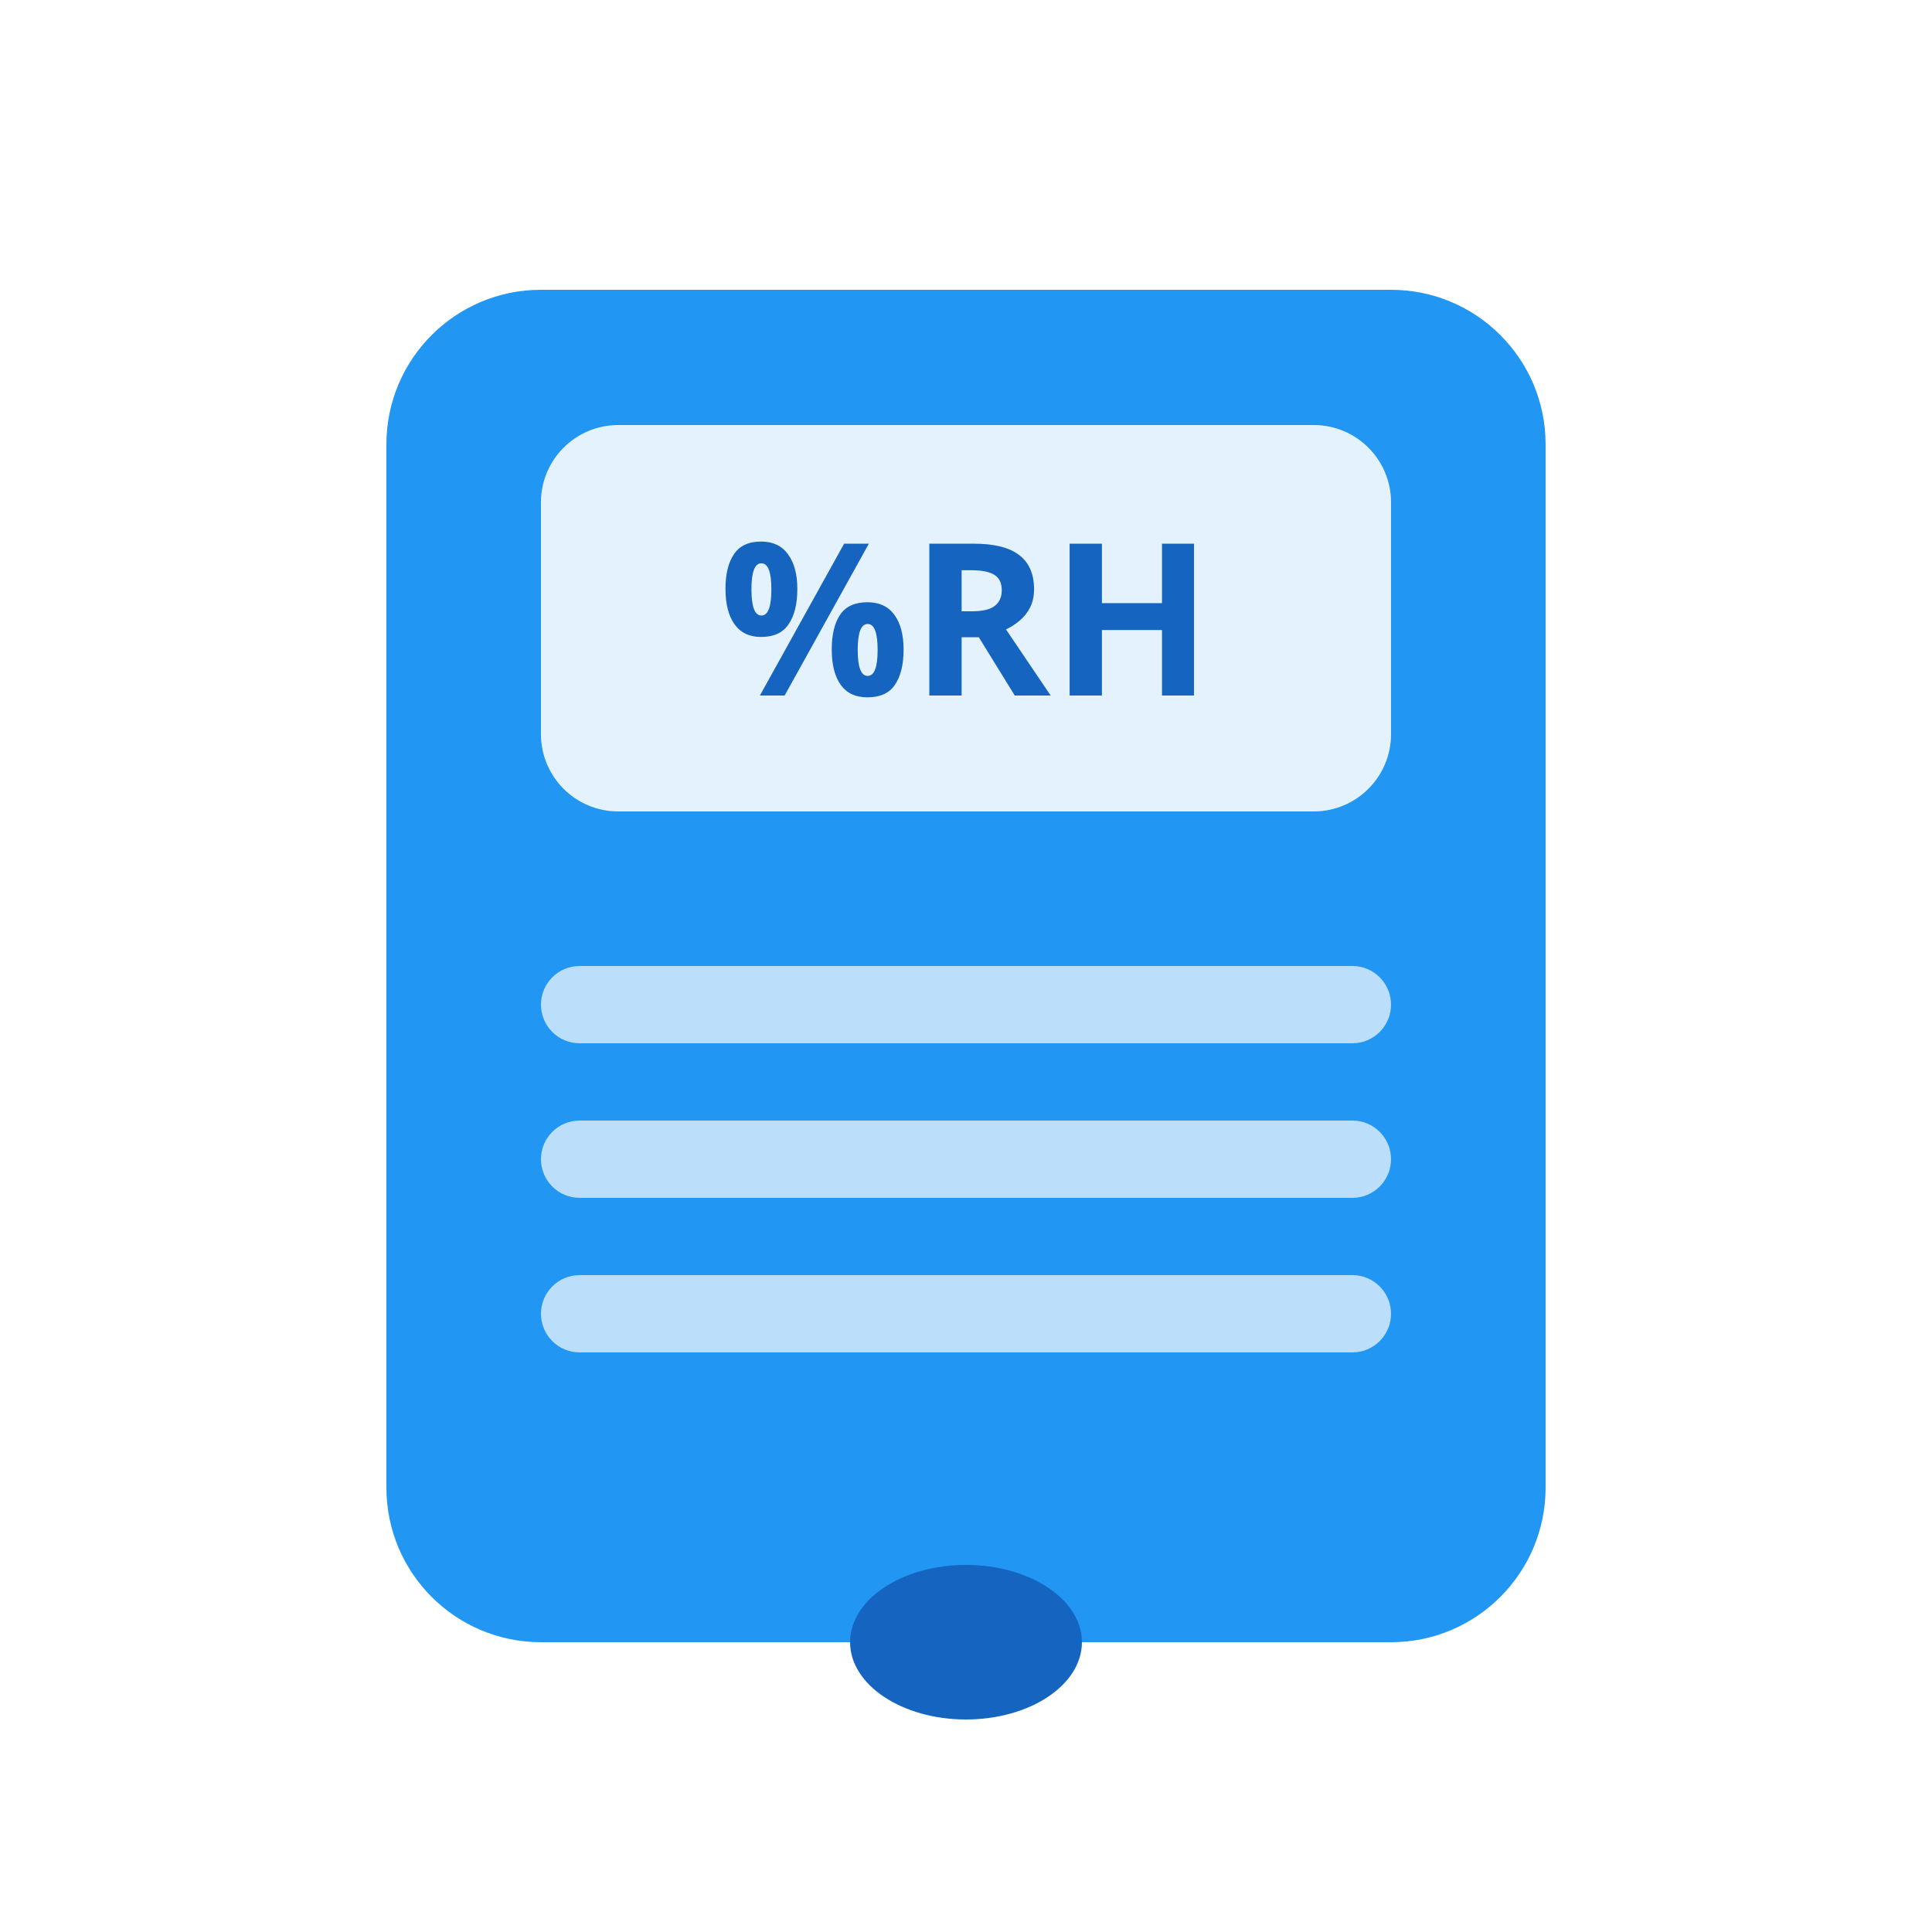
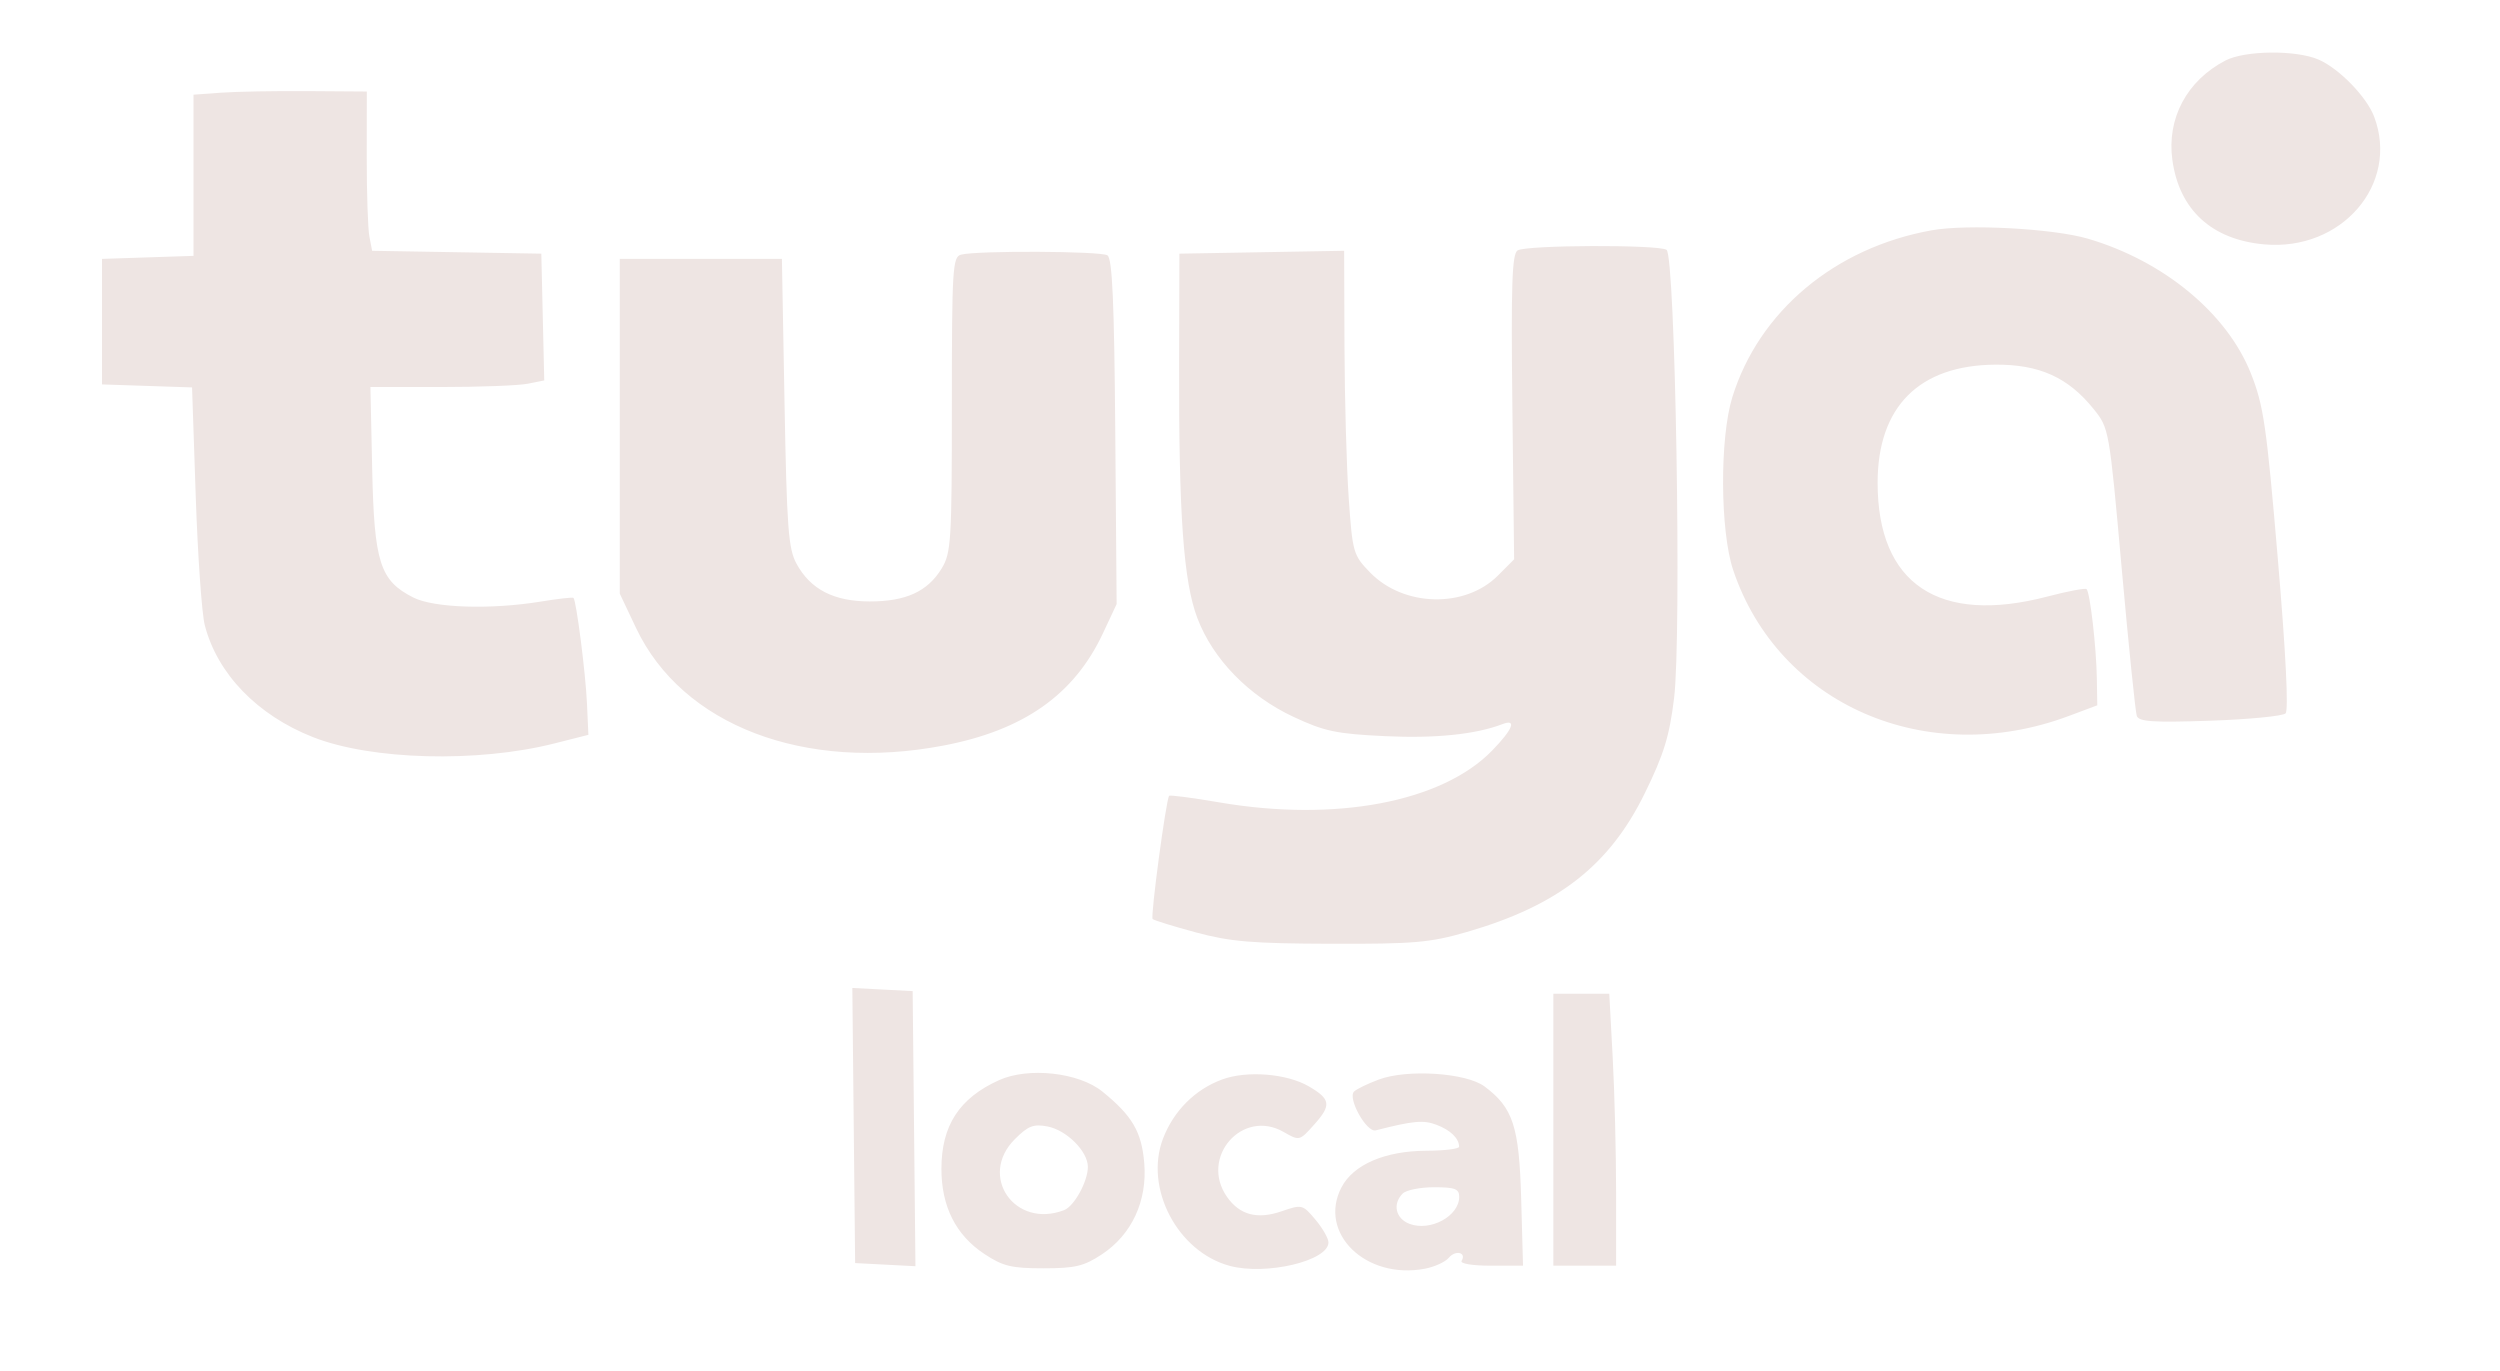
- <svg xmlns="http://www.w3.org/2000/svg" viewBox="0 0 100 100">
-   <rect x="20" y="15" width="60" height="70" rx="8" fill="#2196F3" />
-   <rect x="28" y="22" width="44" height="20" rx="4" fill="#E3F2FD" />
-   <text x="50" y="36" text-anchor="middle" font-family="sans-serif" font-size="11" font-weight="bold" fill="#1565C0">%RH</text>
-   <rect x="28" y="50" width="44" height="4" rx="2" fill="#BBDEFB" />
-   <rect x="28" y="58" width="44" height="4" rx="2" fill="#BBDEFB" />
-   <rect x="28" y="66" width="44" height="4" rx="2" fill="#BBDEFB" />
-   <ellipse cx="50" cy="85" rx="6" ry="4" fill="#1565C0" />
+ <svg xmlns="http://www.w3.org/2000/svg" viewBox="0 0 478 262">
+   <path fill="#eee5e3" fill-rule="evenodd" d="M425.5 11.573c-7.368 3.831-11.232 11.073-10.144 19.01 1.306 9.523 7.508 15.232 17.539 16.141 14.817 1.344 25.904-11.516 21.044-24.409-1.44-3.818-6.735-9.252-10.657-10.934-4.323-1.855-14.048-1.75-17.782.192M42.25 17.722l-5.25.383v30.817l-8.75.289-8.75.289v24l8.61.287 8.611.287.7 20.713c.385 11.392 1.16 22.513 1.724 24.713 2.383 9.308 10.033 17.234 20.687 21.434 11.173 4.404 31.462 4.937 46.168 1.212l6.5-1.646-.271-6c-.262-5.802-2.031-19.636-2.582-20.186-.149-.149-2.942.167-6.209.702-9.601 1.572-20.442 1.231-24.404-.768-6.382-3.219-7.489-6.666-7.872-24.498L70.824 74h13.463c7.405 0 14.883-.284 16.618-.631l3.154-.631-.279-12.119-.28-12.119-16.176-.274-16.176-.275-.521-2.725c-.287-1.499-.515-8.351-.507-15.226l.015-12.5-11.317-.08c-6.225-.044-13.68.092-16.568.302m327.097 26.31c-18.511 3.319-33.032 15.476-38.128 31.921-2.426 7.829-2.337 25.598.166 33.047 8.65 25.75 36.969 38.071 64.139 27.905l5.476-2.049-.084-5.178c-.098-5.97-1.301-16.407-1.965-17.037-.248-.235-3.601.398-7.451 1.408-20.789 5.452-32.5-2.378-32.5-21.73 0-14.547 7.932-22.503 22.529-22.597 8.4-.054 13.91 2.436 18.769 8.481 2.964 3.689 2.986 3.813 5.374 30.5 1.319 14.739 2.616 27.418 2.881 28.177.39 1.112 3.102 1.291 13.994.921 7.43-.252 13.935-.883 14.456-1.404.594-.594.044-11.569-1.482-29.543-2.166-25.524-2.72-29.336-5.159-35.475-4.562-11.483-16.672-21.49-31.148-25.74-6.622-1.945-23.054-2.829-29.867-1.607m-79.181 3.844c-1.074.681-1.269 6.503-1 29.955l.334 29.109-3.089 3.1c-6.288 6.31-18.051 6.022-24.468-.599-3.203-3.304-3.341-3.787-4.066-14.181-.413-5.918-.779-18.984-.814-29.035L257 47.949l-15.75.276-15.75.275-.054 21c-.075 28.968.838 41.69 3.493 48.688 2.981 7.856 9.811 14.872 18.373 18.874 5.939 2.776 8.184 3.249 17.525 3.692 9.612.456 17.293-.332 22.415-2.297 2.81-1.079 2.028.948-1.947 5.041-9.58 9.864-29.96 13.734-52.206 9.912-5.089-.874-9.391-1.436-9.559-1.25-.586.652-3.596 23.117-3.157 23.557.244.243 3.97 1.396 8.28 2.561 6.569 1.775 10.749 2.126 25.837 2.17 15.923.046 18.919-.214 25.965-2.254 17.429-5.046 27.246-12.697 34.015-26.514 3.647-7.443 4.707-10.883 5.603-18.18 1.464-11.93.242-84.653-1.441-85.735-1.591-1.023-26.842-.925-28.476.111m-106.416.813c-1.614.422-1.75 2.642-1.754 28.634-.003 26.182-.142 28.404-1.956 31.378-2.679 4.395-6.837 6.3-13.74 6.295-6.868-.004-11.323-2.296-14.001-7.202-1.569-2.872-1.863-6.816-2.299-30.794l-.5-27.5h-31v64l3.123 6.591c8.818 18.609 32.21 27.543 58.799 22.455 15.309-2.929 24.952-9.715 30.443-21.426l2.635-5.62-.261-32.948c-.197-24.88-.564-33.14-1.5-33.734-1.291-.82-24.928-.929-27.989-.129M163.233 215.2l.267 26.3 5.767.3 5.766.301-.266-26.301-.267-26.3-5.767-.3-5.766-.301zM297 216v26h12v-13.843c0-7.614-.294-19.314-.654-26L307.693 190H297zm-105.993-9.47c-7.598 3.432-11.007 8.685-11.007 16.96 0 7.194 2.755 12.657 8.197 16.259 3.561 2.357 5.181 2.751 11.303 2.751 6.079 0 7.752-.401 11.202-2.684 5.694-3.768 8.679-10.203 8.081-17.419-.497-5.999-2.292-9.065-8.016-13.698-4.518-3.657-14.13-4.712-19.76-2.169m42.63-.122c-5.179 1.923-9.246 6.001-11.27 11.301-3.612 9.457 2.777 21.637 12.759 24.325 6.952 1.872 18.874-.96 18.874-4.483 0-.769-1.122-2.731-2.493-4.36-2.442-2.902-2.572-2.935-6.472-1.591-4.646 1.601-8.002.713-10.434-2.759-5.277-7.535 2.927-16.944 10.822-12.413 3.033 1.741 3.038 1.739 5.863-1.422 3.307-3.701 3.146-4.85-1.02-7.283-4.23-2.47-11.887-3.076-16.629-1.315m29.988 0c-2.132.793-4.261 1.828-4.731 2.298-1.28 1.28 2.394 7.865 4.139 7.42 7.231-1.844 9.126-2.016 11.647-1.057 2.661 1.011 4.272 2.576 4.305 4.181.008.412-2.797.76-6.235.772-7.946.028-14.009 2.644-16.272 7.021-4.512 8.726 4.639 17.658 15.922 15.542 1.869-.351 3.945-1.296 4.613-2.1 1.276-1.538 3.436-1.021 2.444.584-.331.536 2.038.931 5.584.931h6.16l-.351-12.75c-.381-13.876-1.545-17.45-7.009-21.522-3.509-2.616-14.762-3.351-20.216-1.32m-69.585 11.398c-7.048 7.048-.012 17.19 9.415 13.573 1.938-.744 4.545-5.489 4.545-8.274 0-2.96-4.054-7.022-7.71-7.723-2.684-.515-3.708-.118-6.25 2.424M268.2 228.2c-1.991 1.991-1.368 4.785 1.291 5.797 3.987 1.516 9.509-1.476 9.509-5.152 0-1.537-.801-1.845-4.8-1.845-2.64 0-5.34.54-6 1.2" />
</svg>
